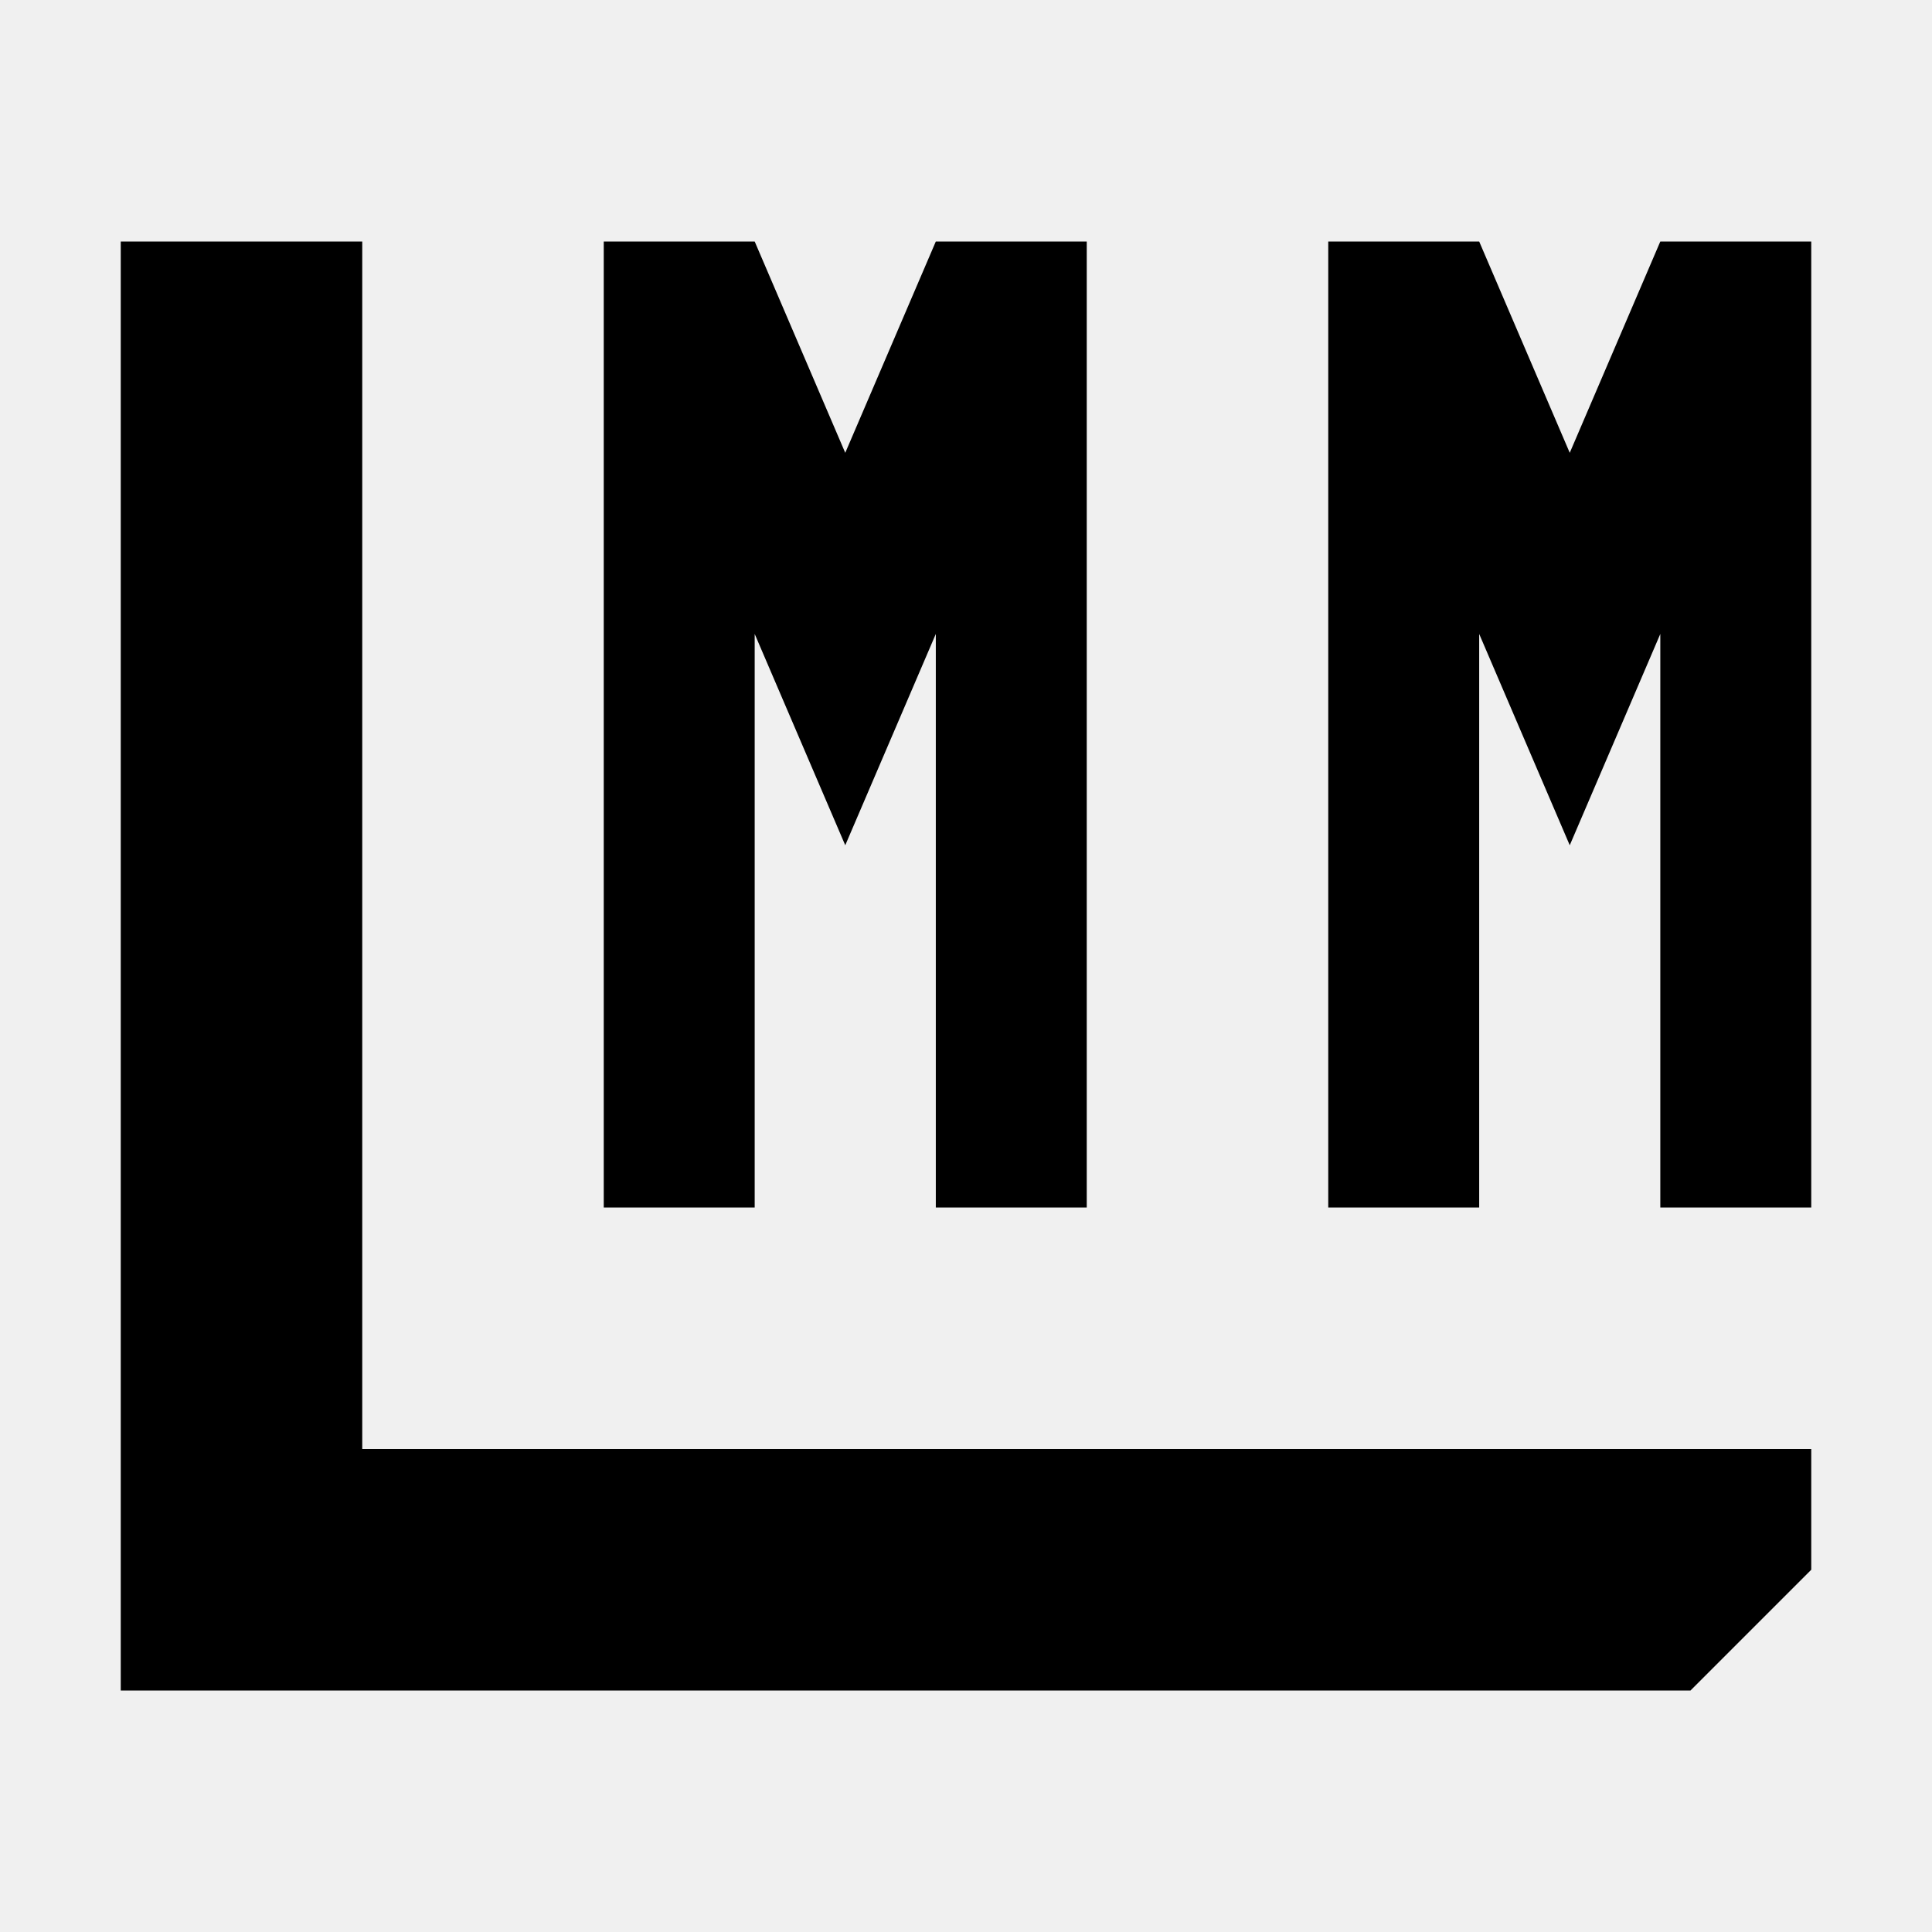
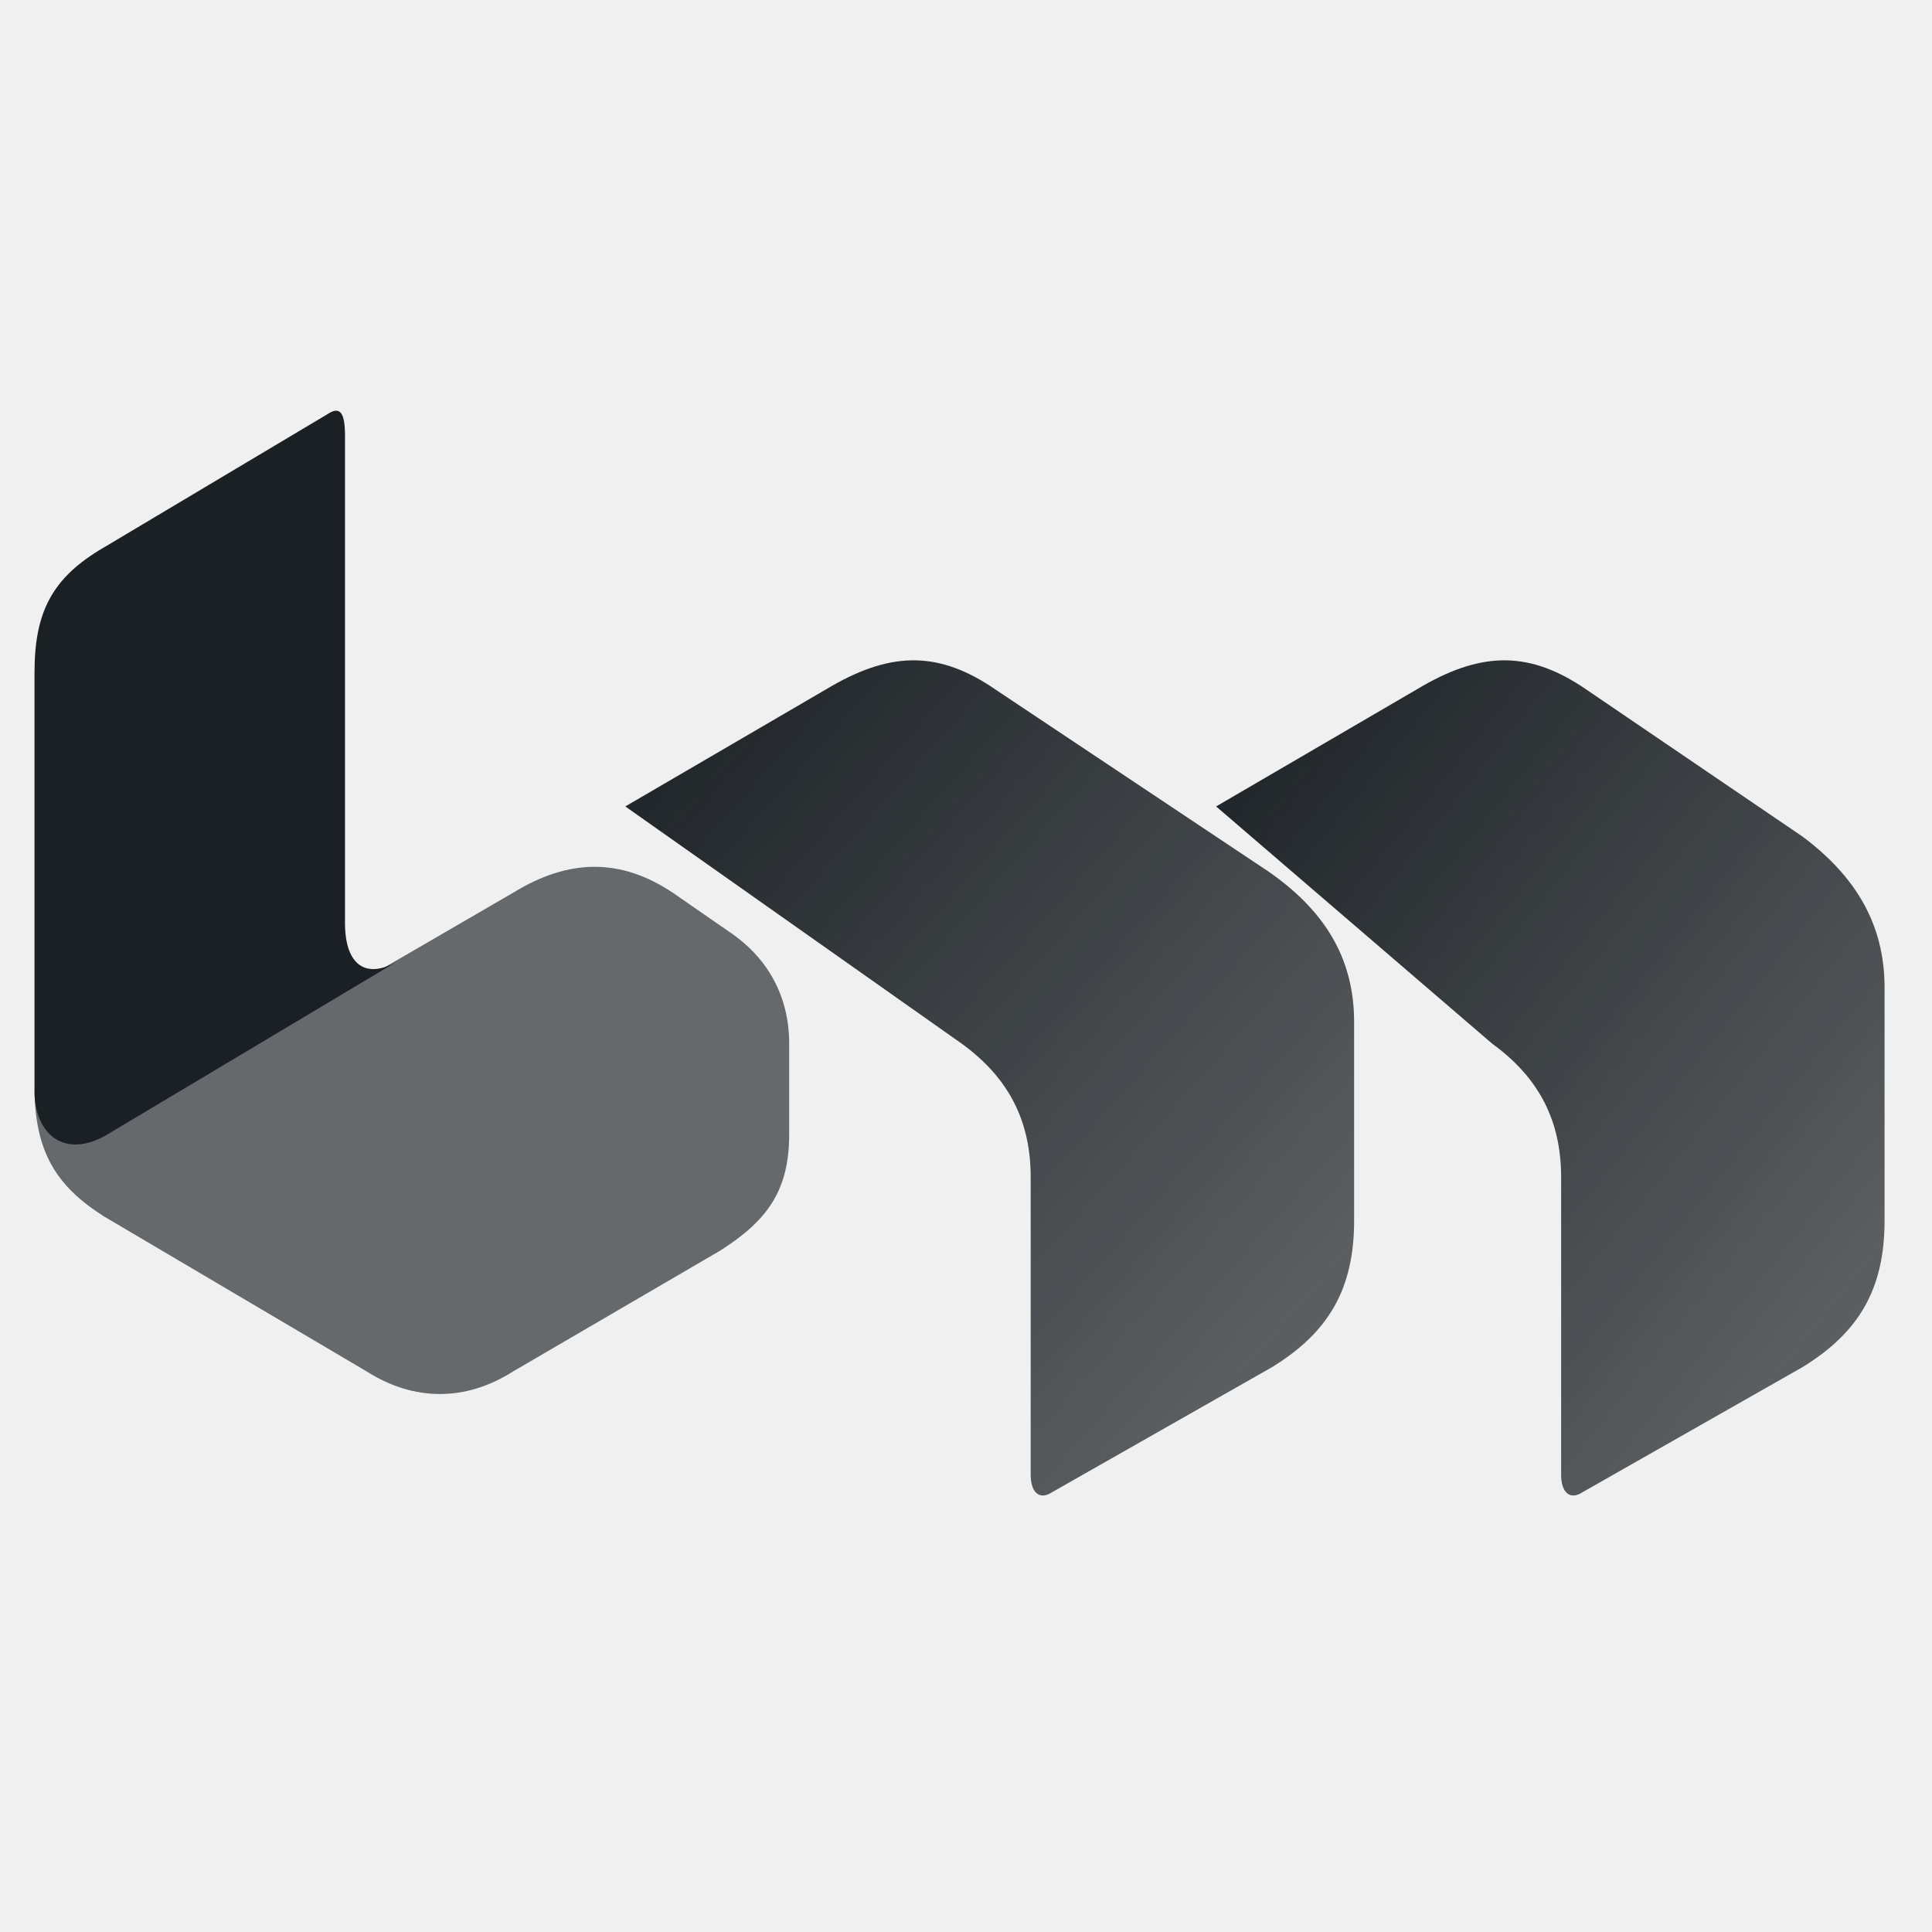
- <svg xmlns="http://www.w3.org/2000/svg" width="128" height="128" viewBox="0 0 128 128" role="img" aria-labelledby="lmm-symbol-title lmm-symbol-desc">
-   <style>
-     .ink { fill: #000; }
-     @media (prefers-color-scheme: dark) { .ink { fill: #fff; } }
-   </style>
-   <path class="ink" fill-rule="evenodd" d="M8 16H24V96H120V104L112 112H8Z M40 80V16H50L56 30L62 16H72V80H62V42L56 56L50 42V80Z M88 80V16H98L104 30L110 16H120V80H110V42L104 56L98 42V80Z" />
+ <svg xmlns="http://www.w3.org/2000/svg" viewBox="0 -89 448 448" role="img" aria-labelledby="lmm-title lmm-desc">
+   <style>:root{color:#1b2024} @media(prefers-color-scheme:dark){:root{color:#f5f5f5}}</style>
+   <defs>
+     <linearGradient id="ribbon" x1="0" y1="0" x2="1" y2="1">
+       <stop stop-color="currentColor" />
+       <stop offset="1" stop-color="currentColor" stop-opacity=".65" />
+     </linearGradient>
+   </defs>
+   <path d="M8 67C8 53 12 45 24 38L76 7C79 5 80 7 80 12V125C80 135 85 138 92 134L25 174C15 180 8 174 8 164Z" fill="currentColor" />
+   <path d="M8 163C8 173 16 178 26 172L119 118C132 110 144 110 156 118L169 127C178 133 183 142 183 153V174C183 187 178 194 167 201L119 229C108 236 96 236 85 229L24 193C13 186 8 178 8 163Z" fill="currentColor" opacity=".65" />
+   <path d="M145 98L193 70C207 62 218 62 231 71L294 113C307 122 314 133 314 148V194C314 210 308 220 295 228L244 257C241 259 239 257 239 253V184C239 171 234 161 223 153Z" fill="url(#ribbon)" />
+   <path d="M282 98L330 70C344 62 355 62 368 71L418 105C430 114 437 125 437 140V194C437 210 431 220 418 228L367 257C364 259 362 257 362 253V184C362 171 357 161 346 153Z" fill="url(#ribbon)" />
</svg>
